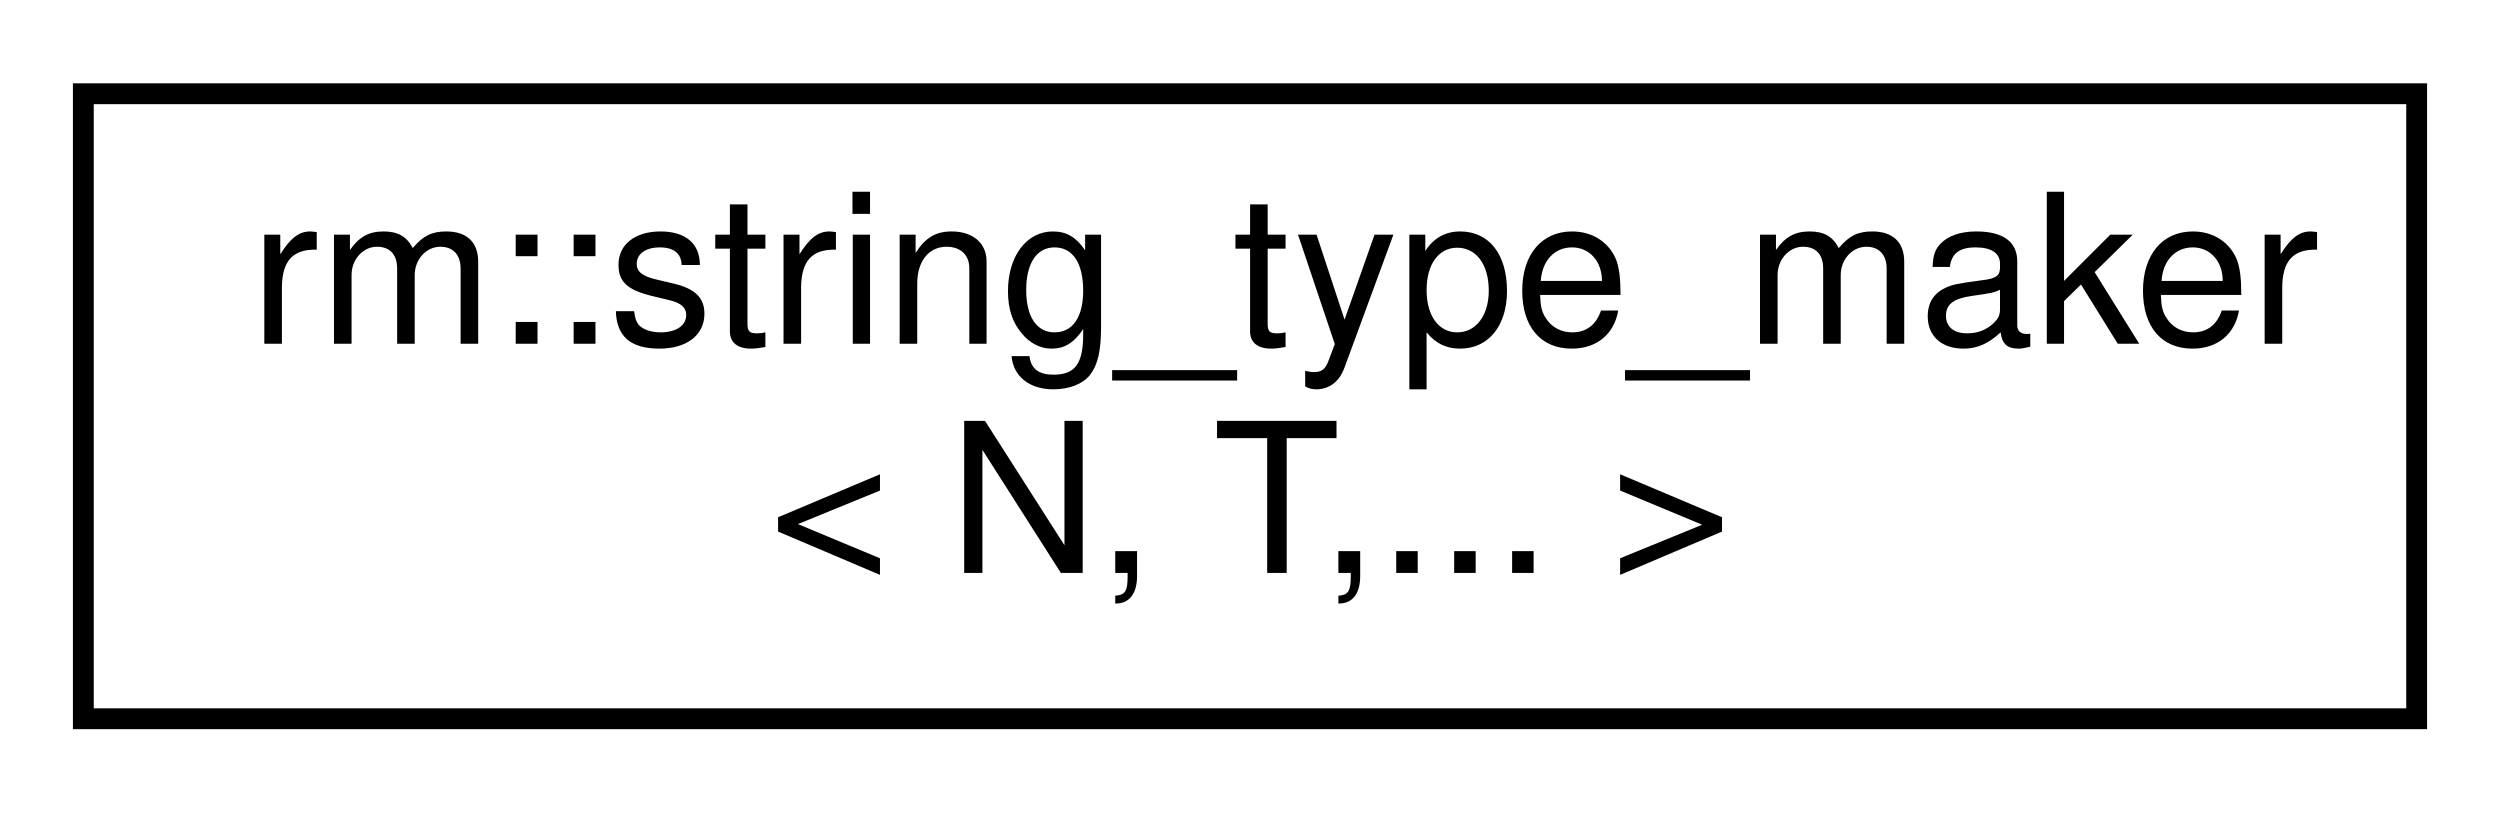
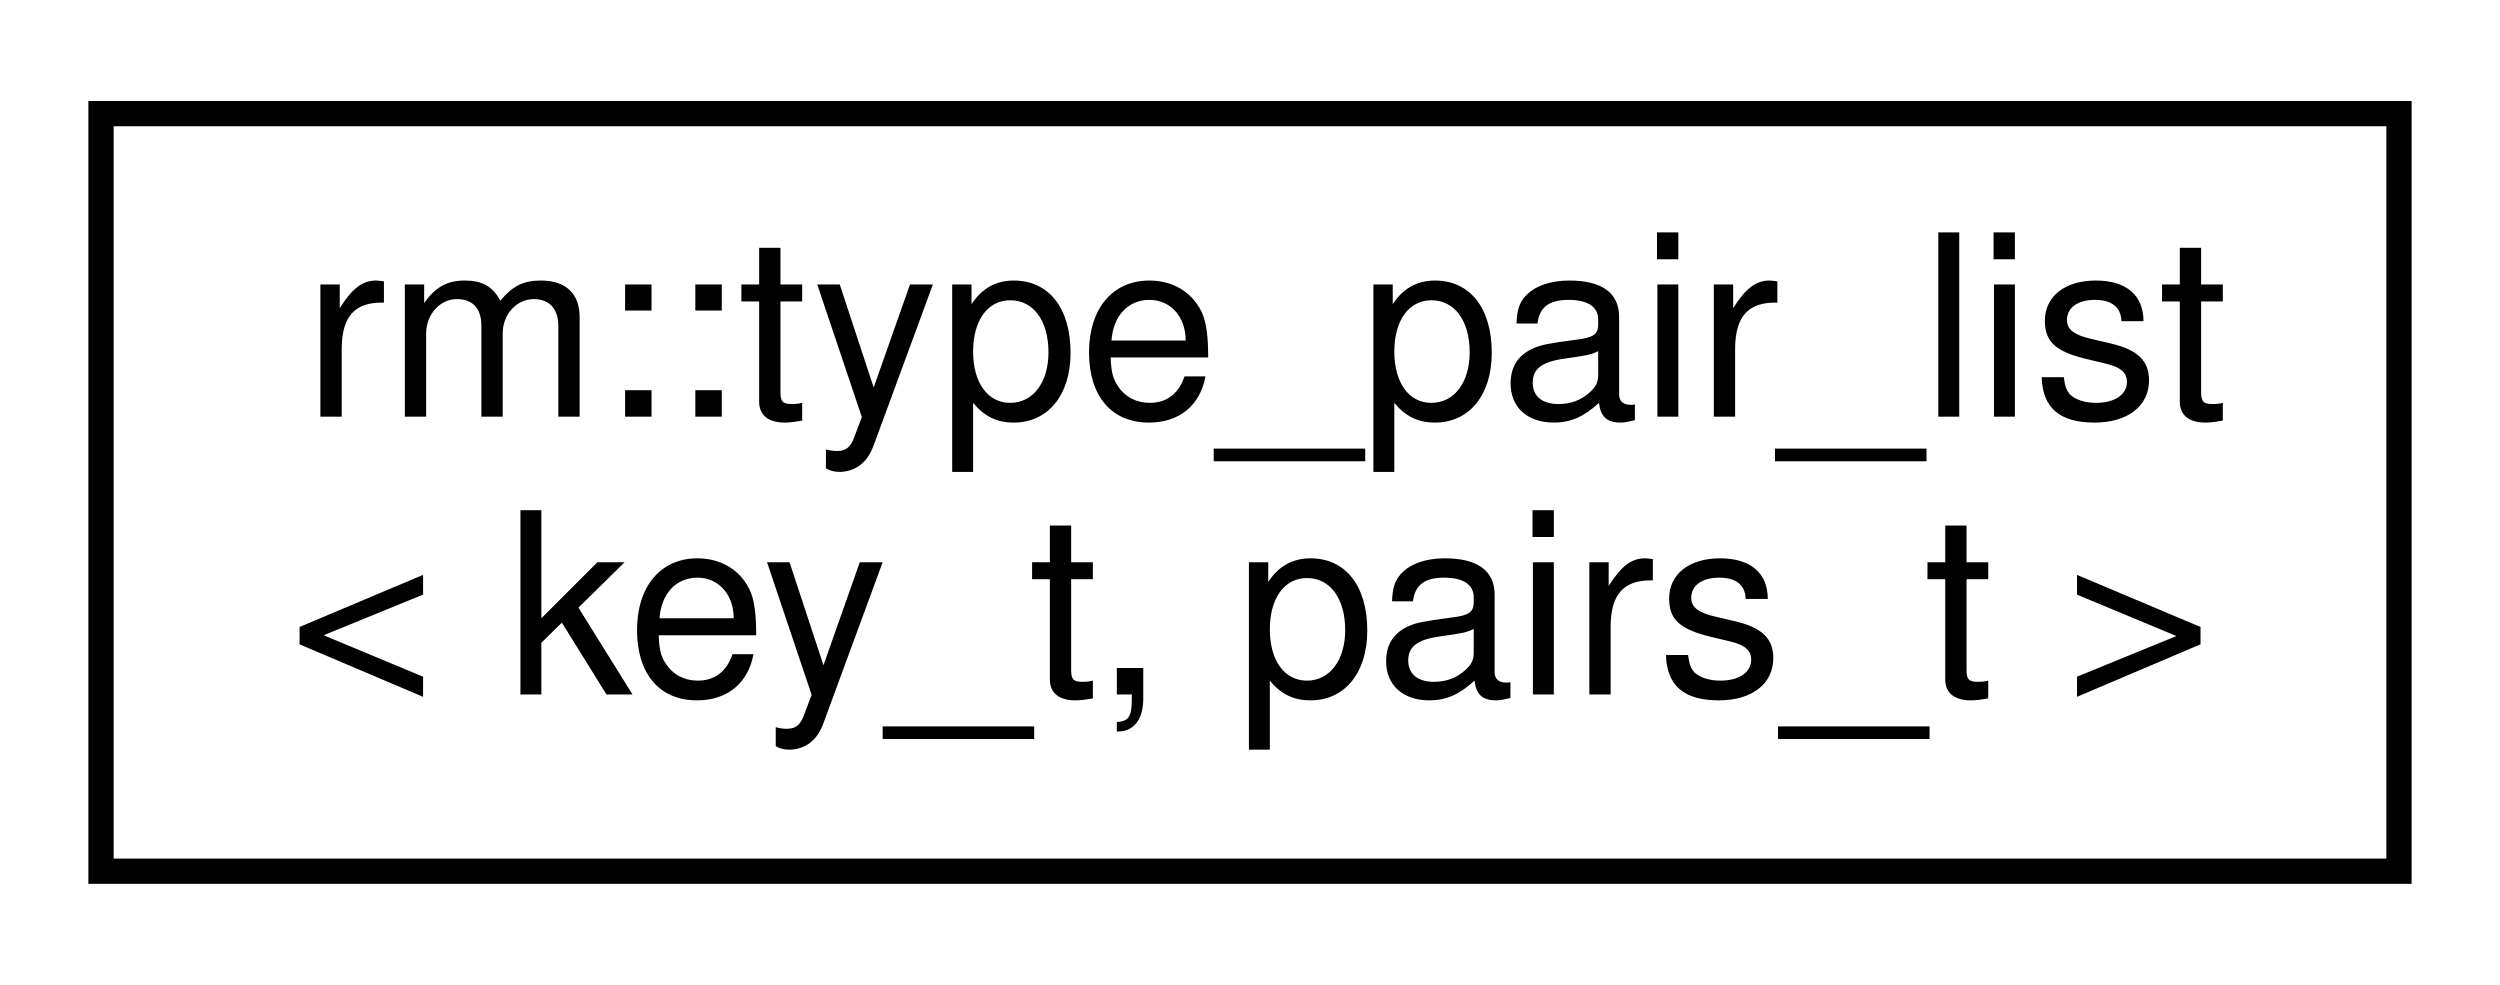
- <svg xmlns="http://www.w3.org/2000/svg" xmlns:xlink="http://www.w3.org/1999/xlink" width="120pt" height="39pt" viewBox="0.00 0.00 120.00 39.00">
+ <svg xmlns="http://www.w3.org/2000/svg" xmlns:xlink="http://www.w3.org/1999/xlink" width="99pt" height="39pt" viewBox="0.00 0.00 99.00 39.00">
  <g id="graph0" class="graph" transform="scale(1 1) rotate(0) translate(4 35)">
    <g id="node1" class="node">
      <g id="a_node1">
-         <a xlink:href="structrm_1_1string__type__maker.html" target="_top" xlink:title=" ">
-           <polygon fill="none" stroke="black" points="0,-0.5 0,-30.5 112,-30.5 112,-0.5 0,-0.5" />
-           <text text-anchor="start" x="8" y="-18.5" font-family="Helvetica,sans-Serif" font-size="10.00">rm::string_type_maker</text>
-           <text text-anchor="middle" x="56" y="-7.5" font-family="Helvetica,sans-Serif" font-size="10.00">&lt; N, T,... &gt;</text>
+         <a xlink:href="structrm_1_1type__pair__list.html" target="_top" xlink:title=" ">
+           <polygon fill="none" stroke="black" points="0,-0.5 0,-30.5 91,-30.5 91,-0.5 0,-0.5" />
+           <text text-anchor="start" x="8" y="-18.5" font-family="Helvetica,sans-Serif" font-size="10.00">rm::type_pair_list</text>
+           <text text-anchor="middle" x="45.5" y="-7.5" font-family="Helvetica,sans-Serif" font-size="10.00">&lt; key_t, pairs_t &gt;</text>
        </a>
      </g>
    </g>
  </g>
</svg>
